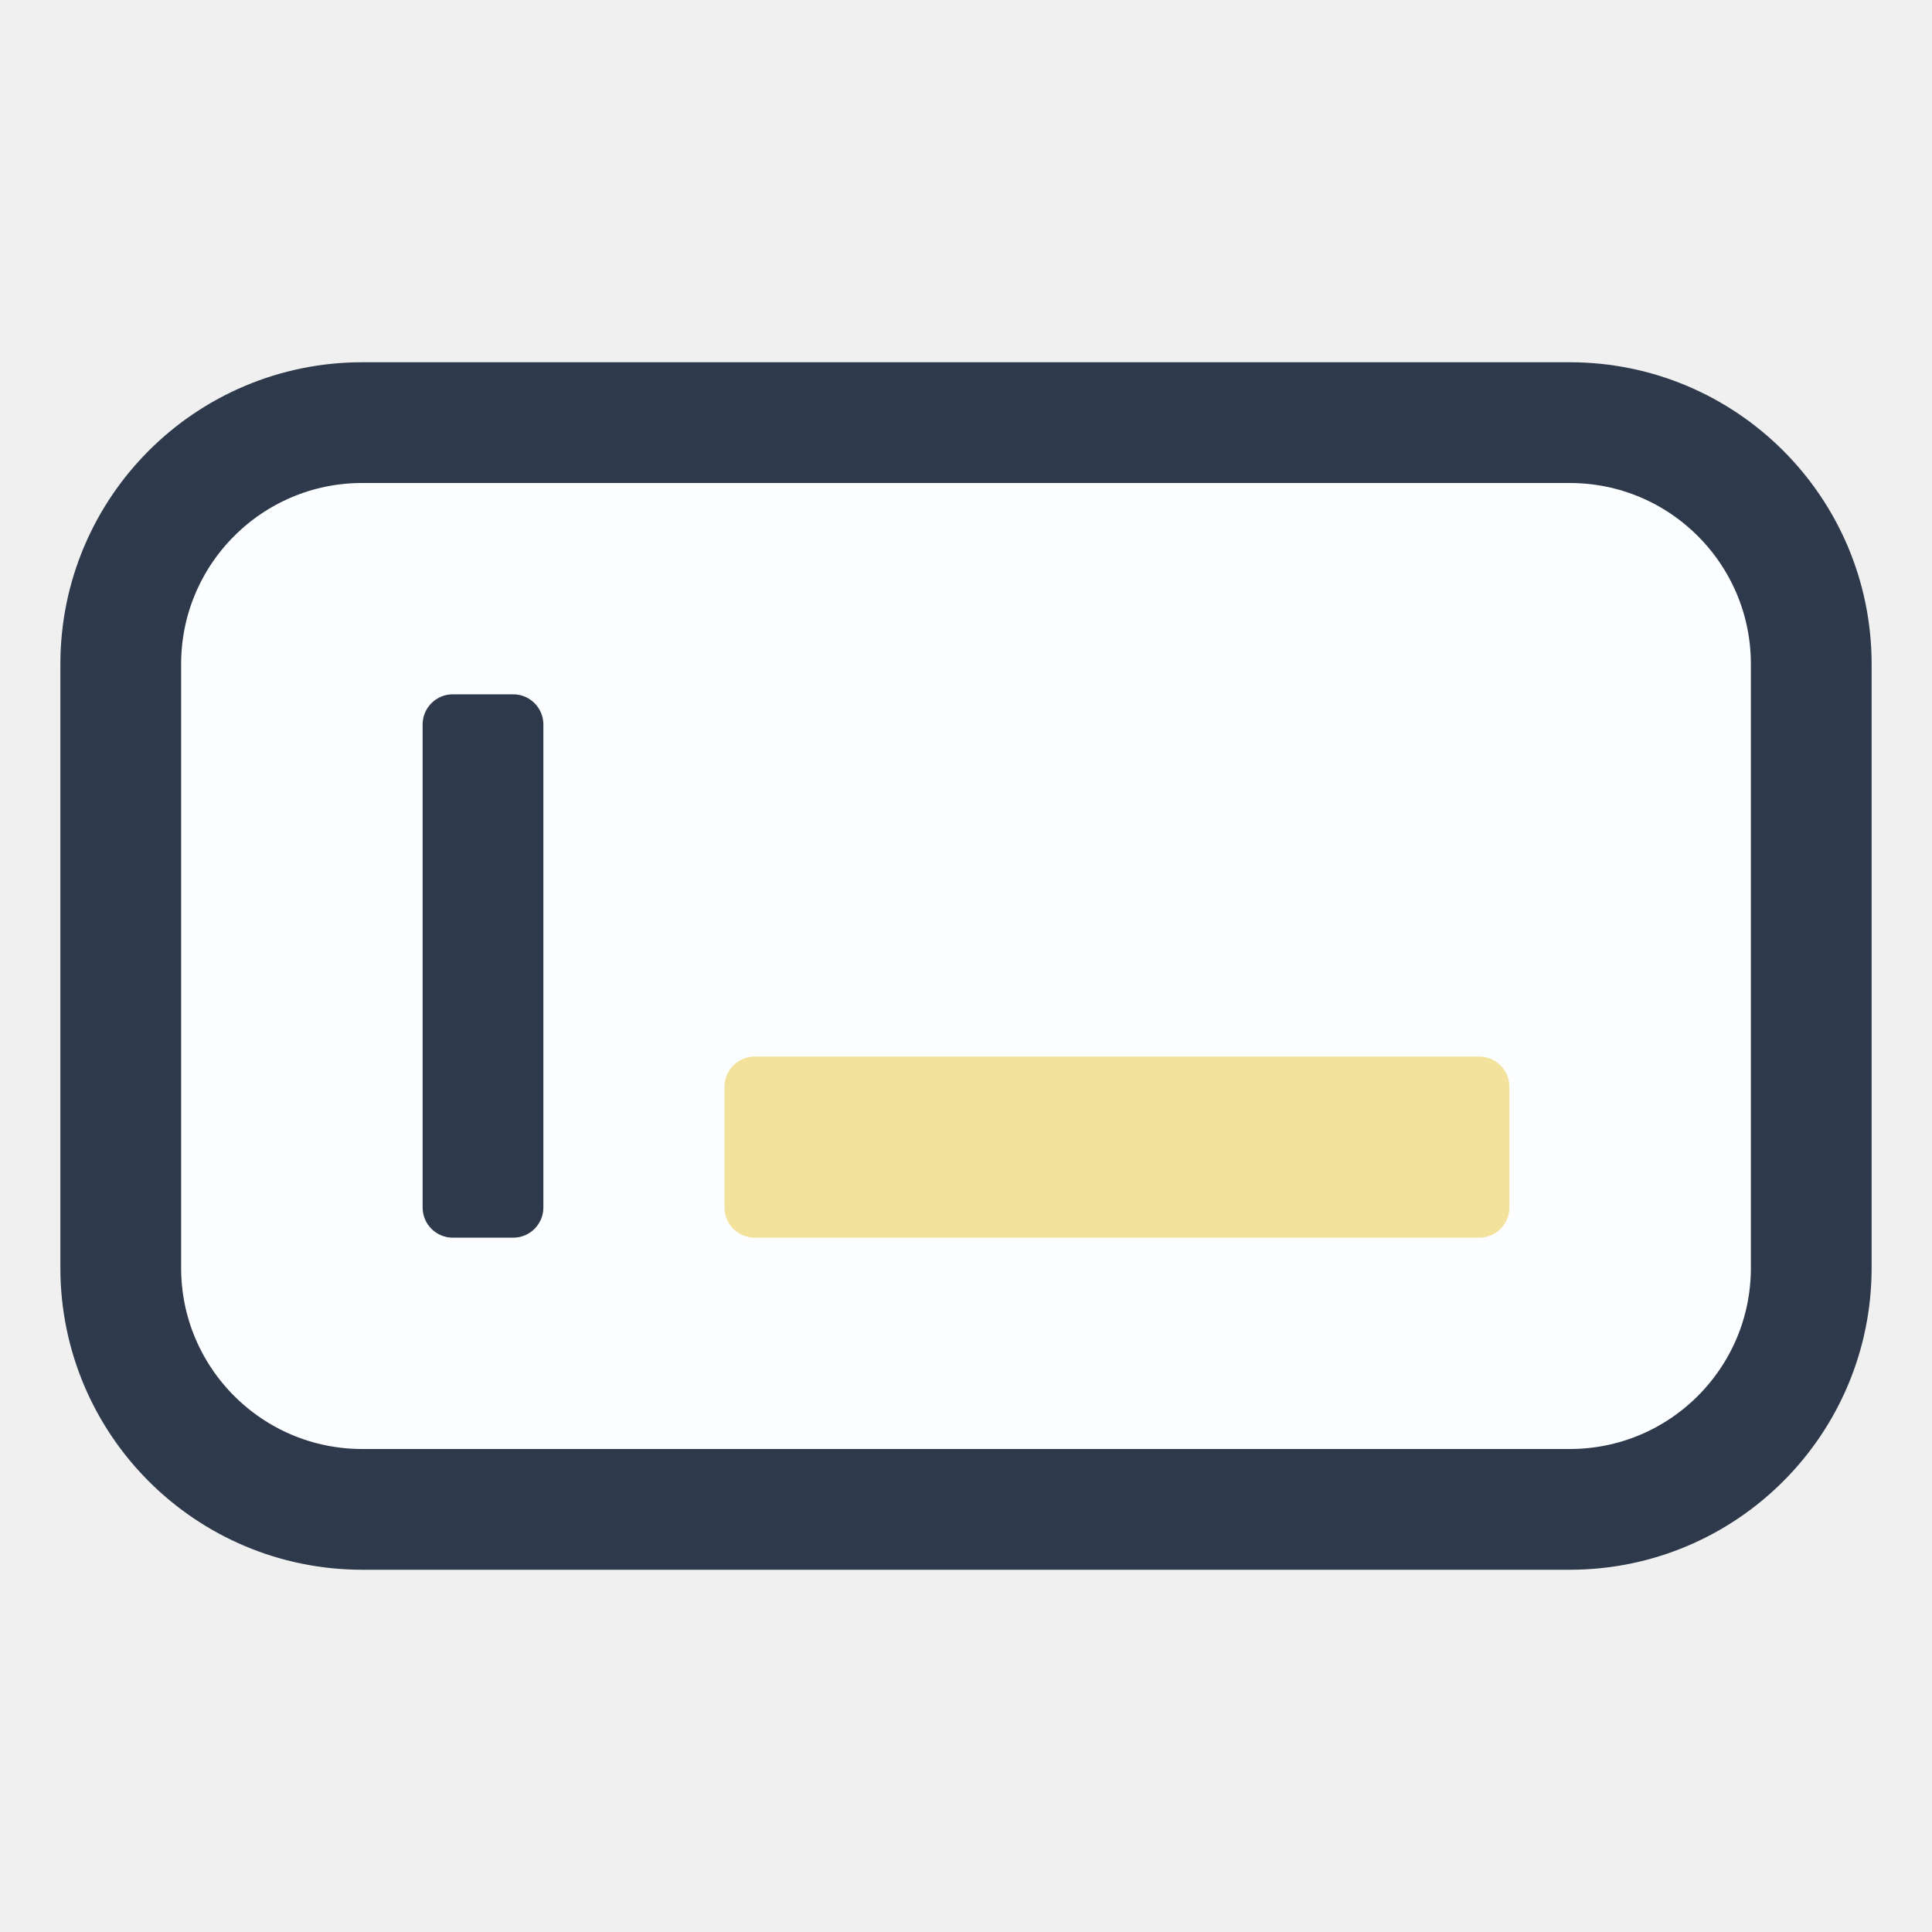
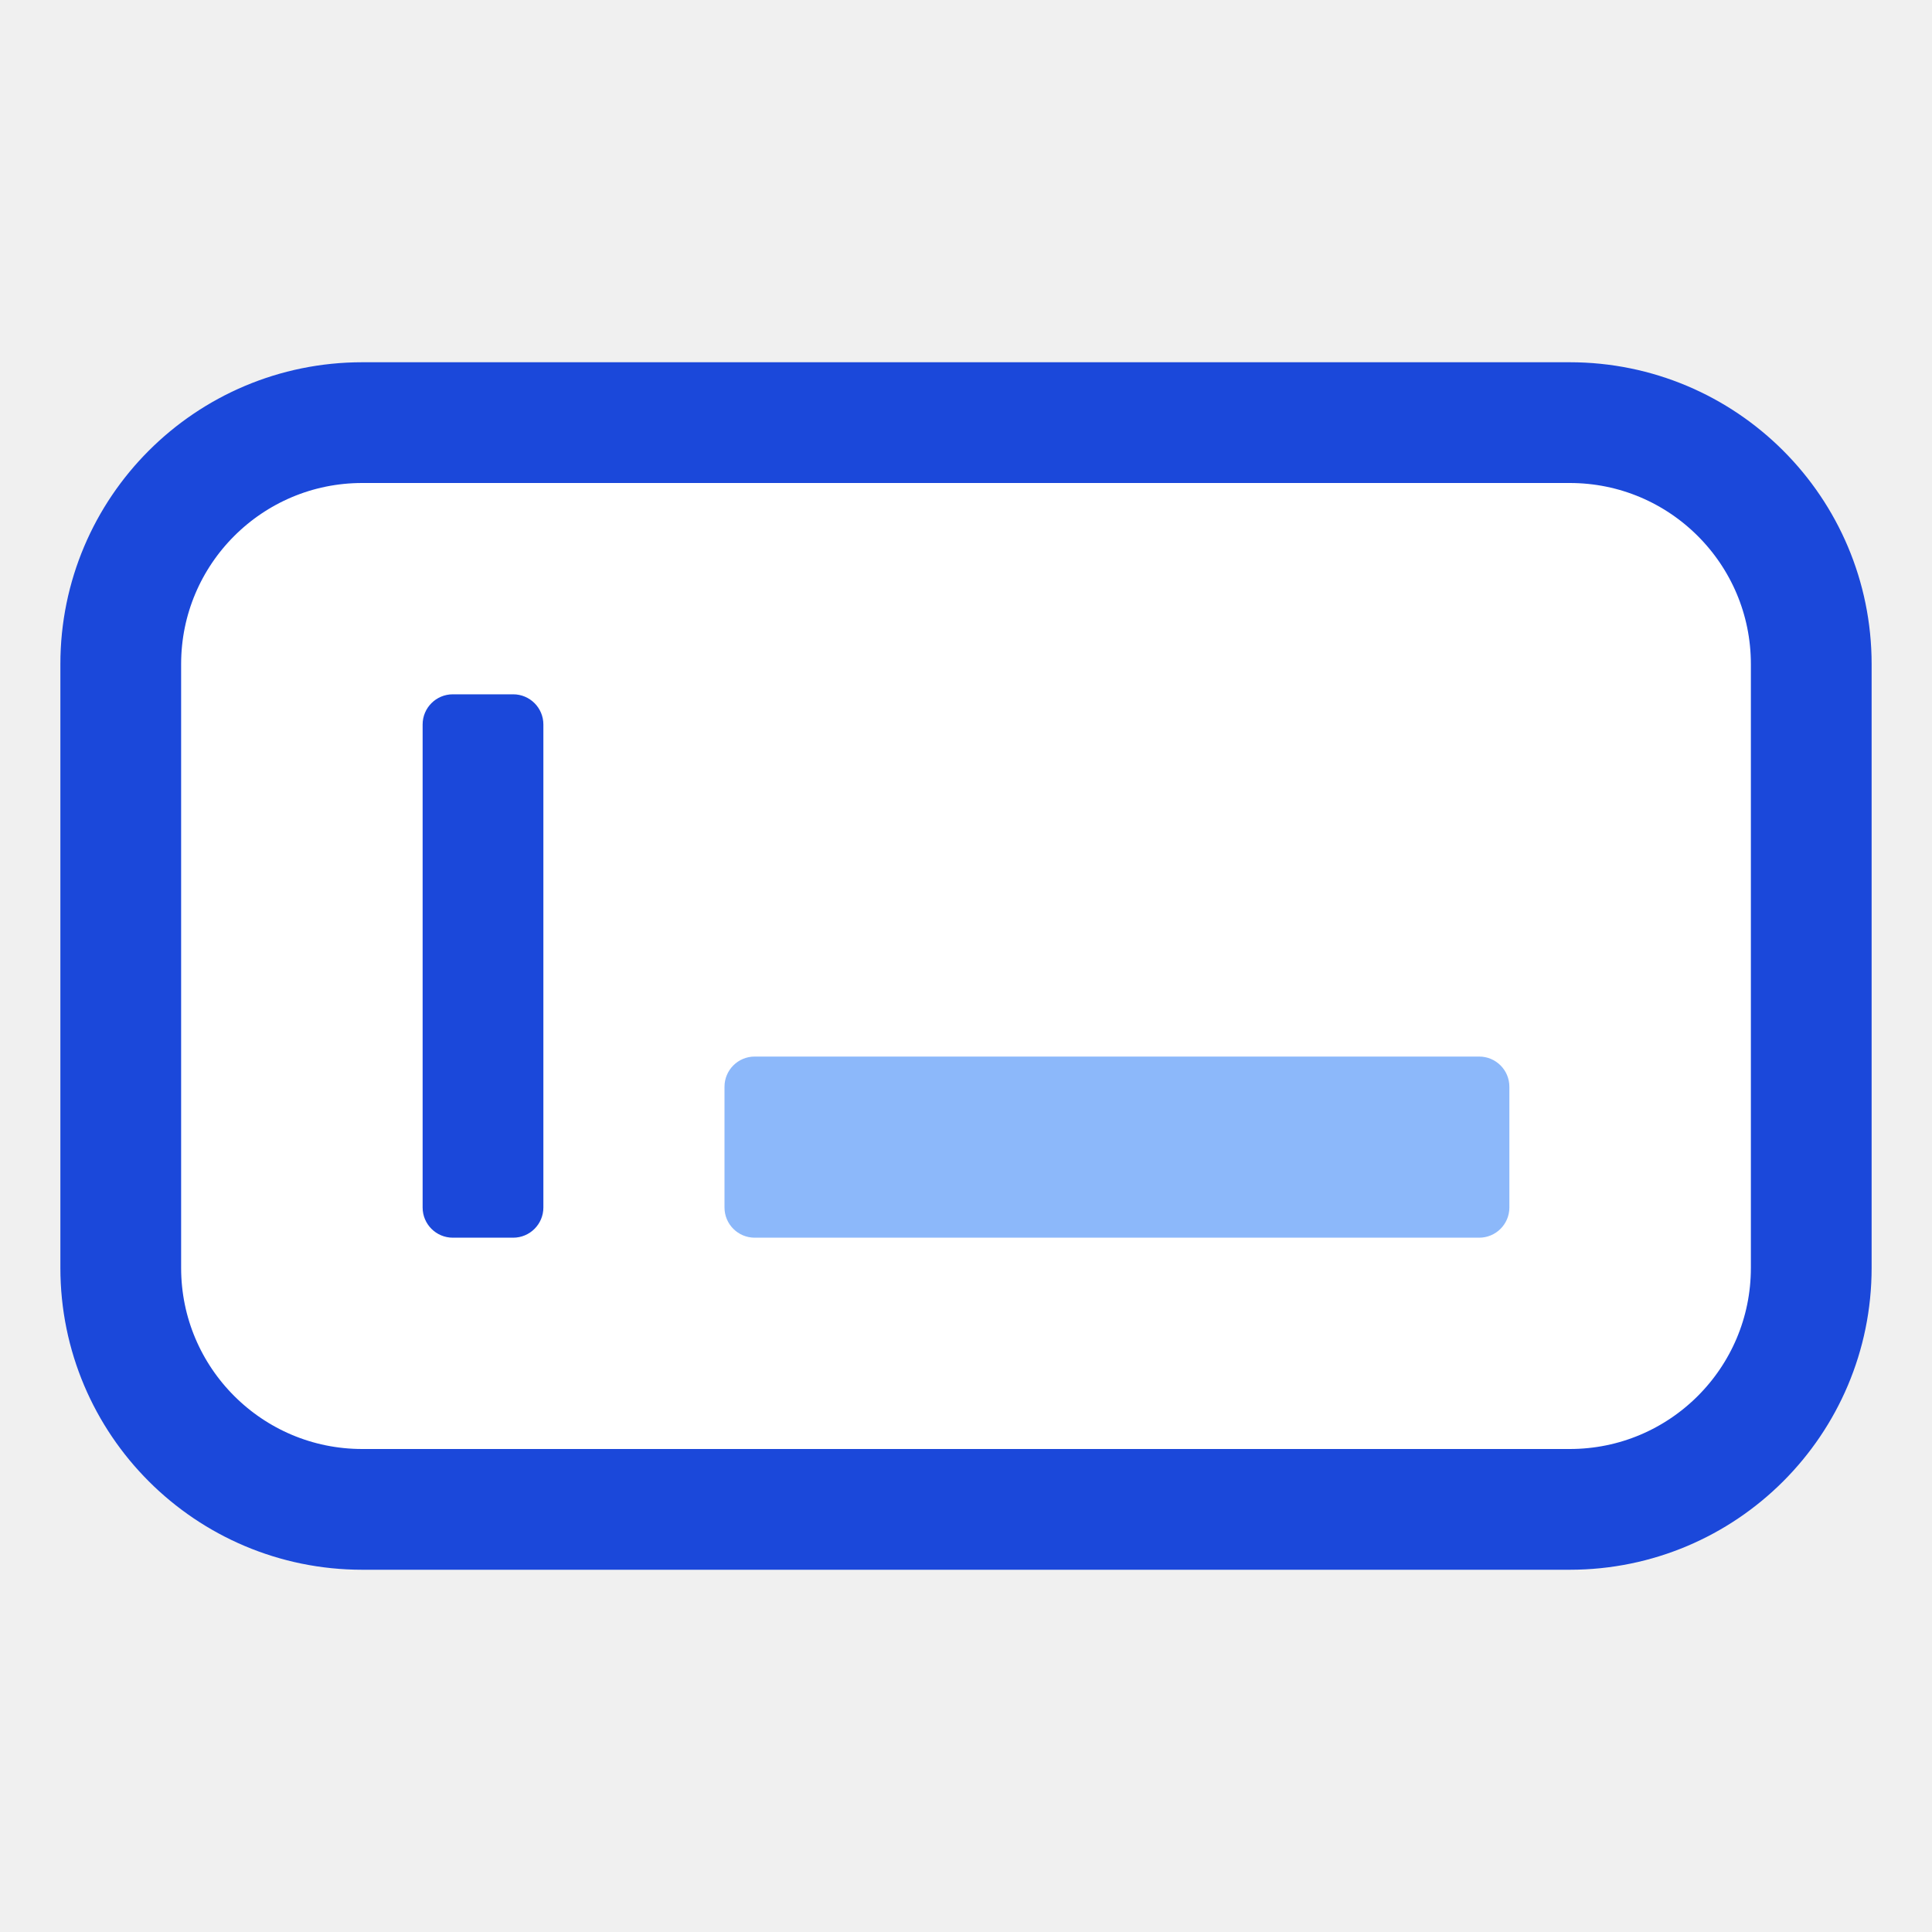
<svg xmlns="http://www.w3.org/2000/svg" viewBox="0 0 64 64">
-   <rect x="4" y="14" width="56" height="36" rx="8" fill="#FCFDFE" stroke="#2E3A4B" stroke-width="4" />
-   <rect x="14" y="23" width="4" height="18" rx="1" fill="#2E3A4B" />
-   <rect x="24" y="35" width="26" height="6" rx="1" fill="#F2E29B" />
+   <rect x="4" y="14" width="56" height="36" rx="8" fill="#FFFFFF" stroke="#1B48DA" stroke-width="4" />
+   <rect x="14" y="23" width="4" height="18" rx="1" fill="#1B48DA" />
+   <rect x="24" y="35" width="26" height="6" rx="1" fill="#8CB8FA" />
</svg>
